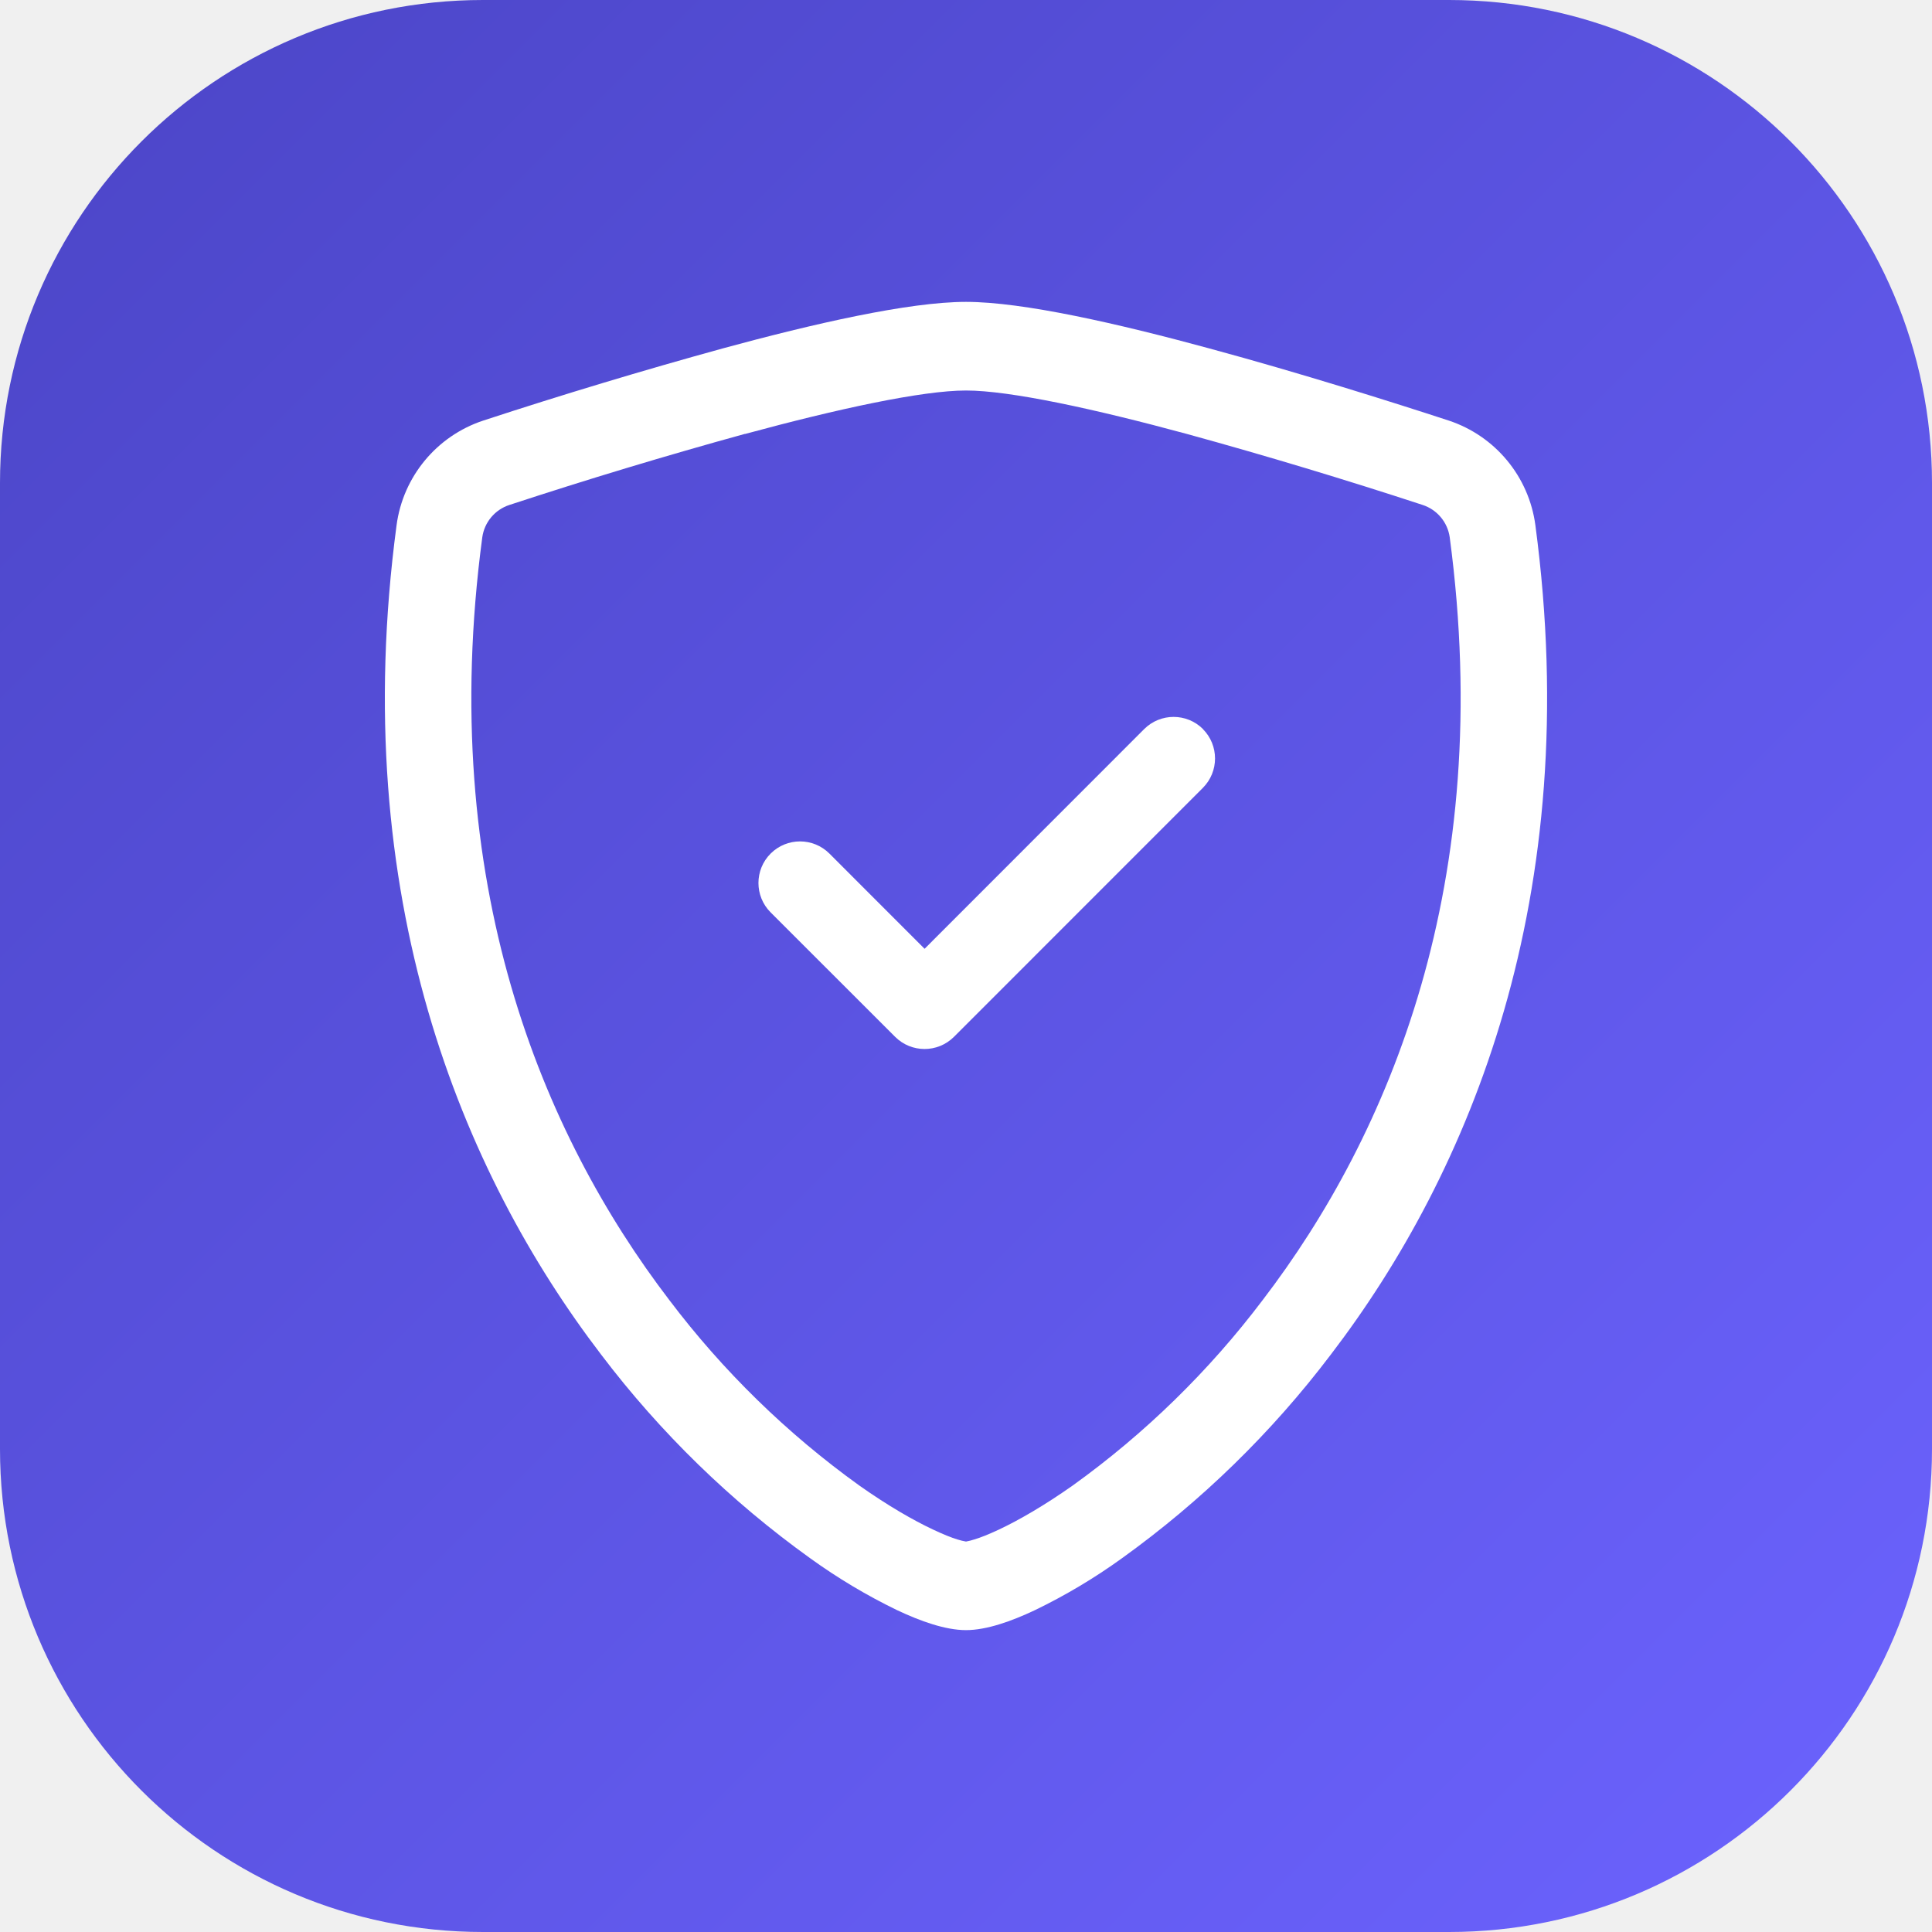
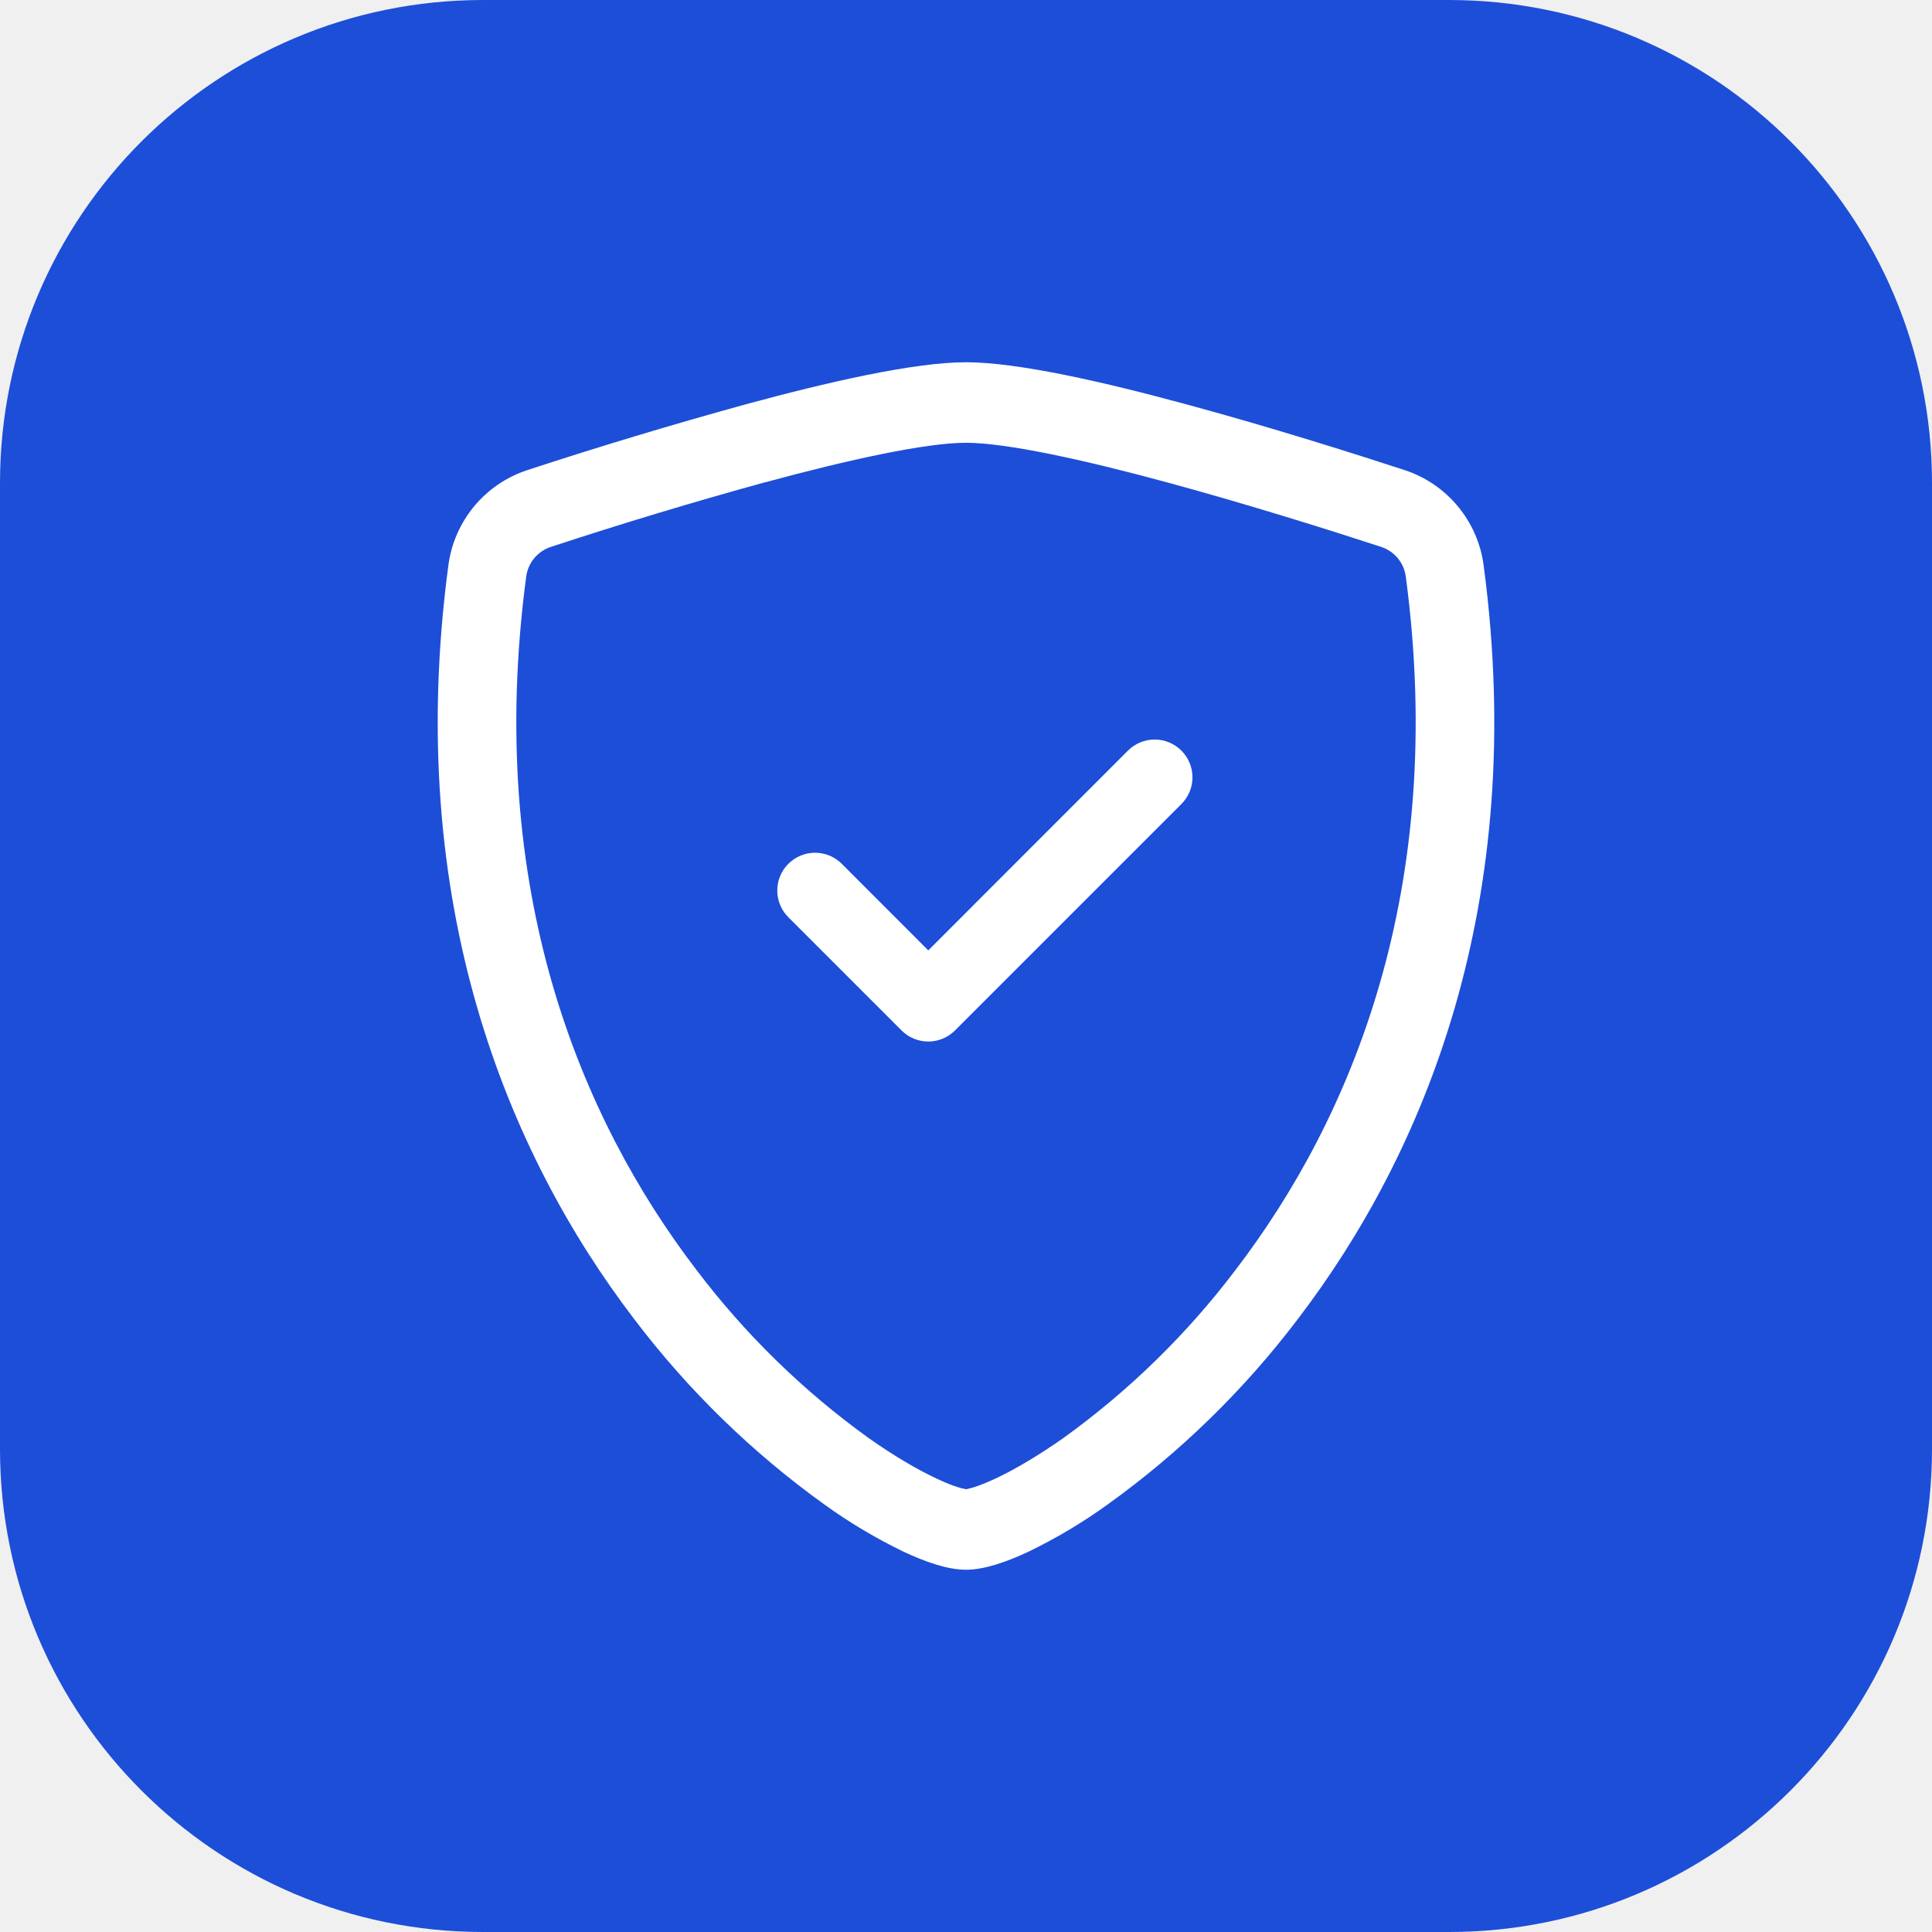
<svg xmlns="http://www.w3.org/2000/svg" viewBox="0 0 32 32">
-   <defs>
-     <linearGradient id="a" x1="0" x2="1" y1="0" y2="1">
-       <stop offset="0" stop-color="#4b45c6" />
-       <stop offset="1" stop-color="#6c63ff" />
-     </linearGradient>
-   </defs>
-   <rect width="32" height="32" fill="url(#a)" rx="8" />
-   <g fill="#fff">
-     <path d="M12.34 7.186a84 84 0 0 0-3.901 1.177.66.66 0 0 0-.451.537c-.762 5.715.998 9.886 3.098 12.633a14.7 14.7 0 0 0 3.144 3.07c.476.336.897.578 1.228.733q.248.117.403.163a1 1 0 0 0 .139.034 1 1 0 0 0 .138-.035q.156-.046.404-.162c.33-.155.752-.398 1.228-.733a14.7 14.7 0 0 0 3.144-3.07c2.1-2.746 3.86-6.918 3.098-12.634a.66.66 0 0 0-.45-.536 84 84 0 0 0-3.902-1.175c-1.526-.414-2.93-.72-3.66-.72-.729 0-2.134.306-3.66.72zm-.366-1.416C13.466 5.364 15.051 5 16 5s2.534.364 4.026.77c1.526.413 3.065.9 3.97 1.196a2.12 2.12 0 0 1 1.435 1.735c.82 6.156-1.082 10.719-3.39 13.737a16.2 16.2 0 0 1-3.46 3.373 9.6 9.6 0 0 1-1.441.859c-.385.182-.799.33-1.14.33s-.754-.148-1.14-.33a9.6 9.6 0 0 1-1.44-.86 16.2 16.2 0 0 1-3.462-3.372c-2.307-3.018-4.209-7.58-3.39-13.736a2.12 2.12 0 0 1 1.436-1.736 87 87 0 0 1 3.97-1.196" />
-     <path d="M19.924 12.076a.69.69 0 0 1 0 .973L15.8 17.174a.69.69 0 0 1-.973 0l-2.063-2.062a.688.688 0 1 1 .974-.974l1.576 1.577 3.638-3.64a.69.69 0 0 1 .973 0" />
+   <rect width="32" height="32" rx="8" fill="#1D4ED8" />
+   <g transform="translate(6 6) scale(1.25)">
+     <path fill="#FFFFFF" d="M5.338 1.59a61 61 0 0 0-2.837.856.48.48 0 0 0-.328.39c-.554 4.157.726 7.19 2.253 9.188a10.7 10.7 0 0 0 2.287 2.233c.346.244.652.42.893.533q.18.085.293.118a1 1 0 0 0 .101.025 1 1 0 0 0 .1-.025q.114-.034.294-.118c.24-.113.547-.29.893-.533a10.7 10.7 0 0 0 2.287-2.233c1.527-1.997 2.807-5.031 2.253-9.188a.48.48 0 0 0-.328-.39c-.651-.213-1.75-.56-2.837-.855C9.552 1.29 8.531 1.067 8 1.067c-.53 0-1.552.223-2.662.524zM5.072.56C6.157.265 7.31 0 8 0s1.843.265 2.928.56c1.11.3 2.229.655 2.887.87a1.54 1.54 0 0 1 1.044 1.262c.596 4.477-.787 7.795-2.465 9.99a11.8 11.8 0 0 1-2.517 2.453 7 7 0 0 1-1.048.625c-.28.132-.581.24-.829.24s-.548-.108-.829-.24a7 7 0 0 1-1.048-.625 11.8 11.8 0 0 1-2.517-2.453C1.928 10.487.545 7.169 1.141 2.692A1.54 1.54 0 0 1 2.185 1.43 63 63 0 0 1 5.072.56" />
+     <path fill="#FFFFFF" d="M10.854 5.146a.5.5 0 0 1 0 .708l-3 3a.5.5 0 0 1-.708 0l-1.5-1.5a.5.5 0 1 1 .708-.708L7.5 7.793l2.646-2.647a.5.5 0 0 1 .708 0" />
  </g>
</svg>
